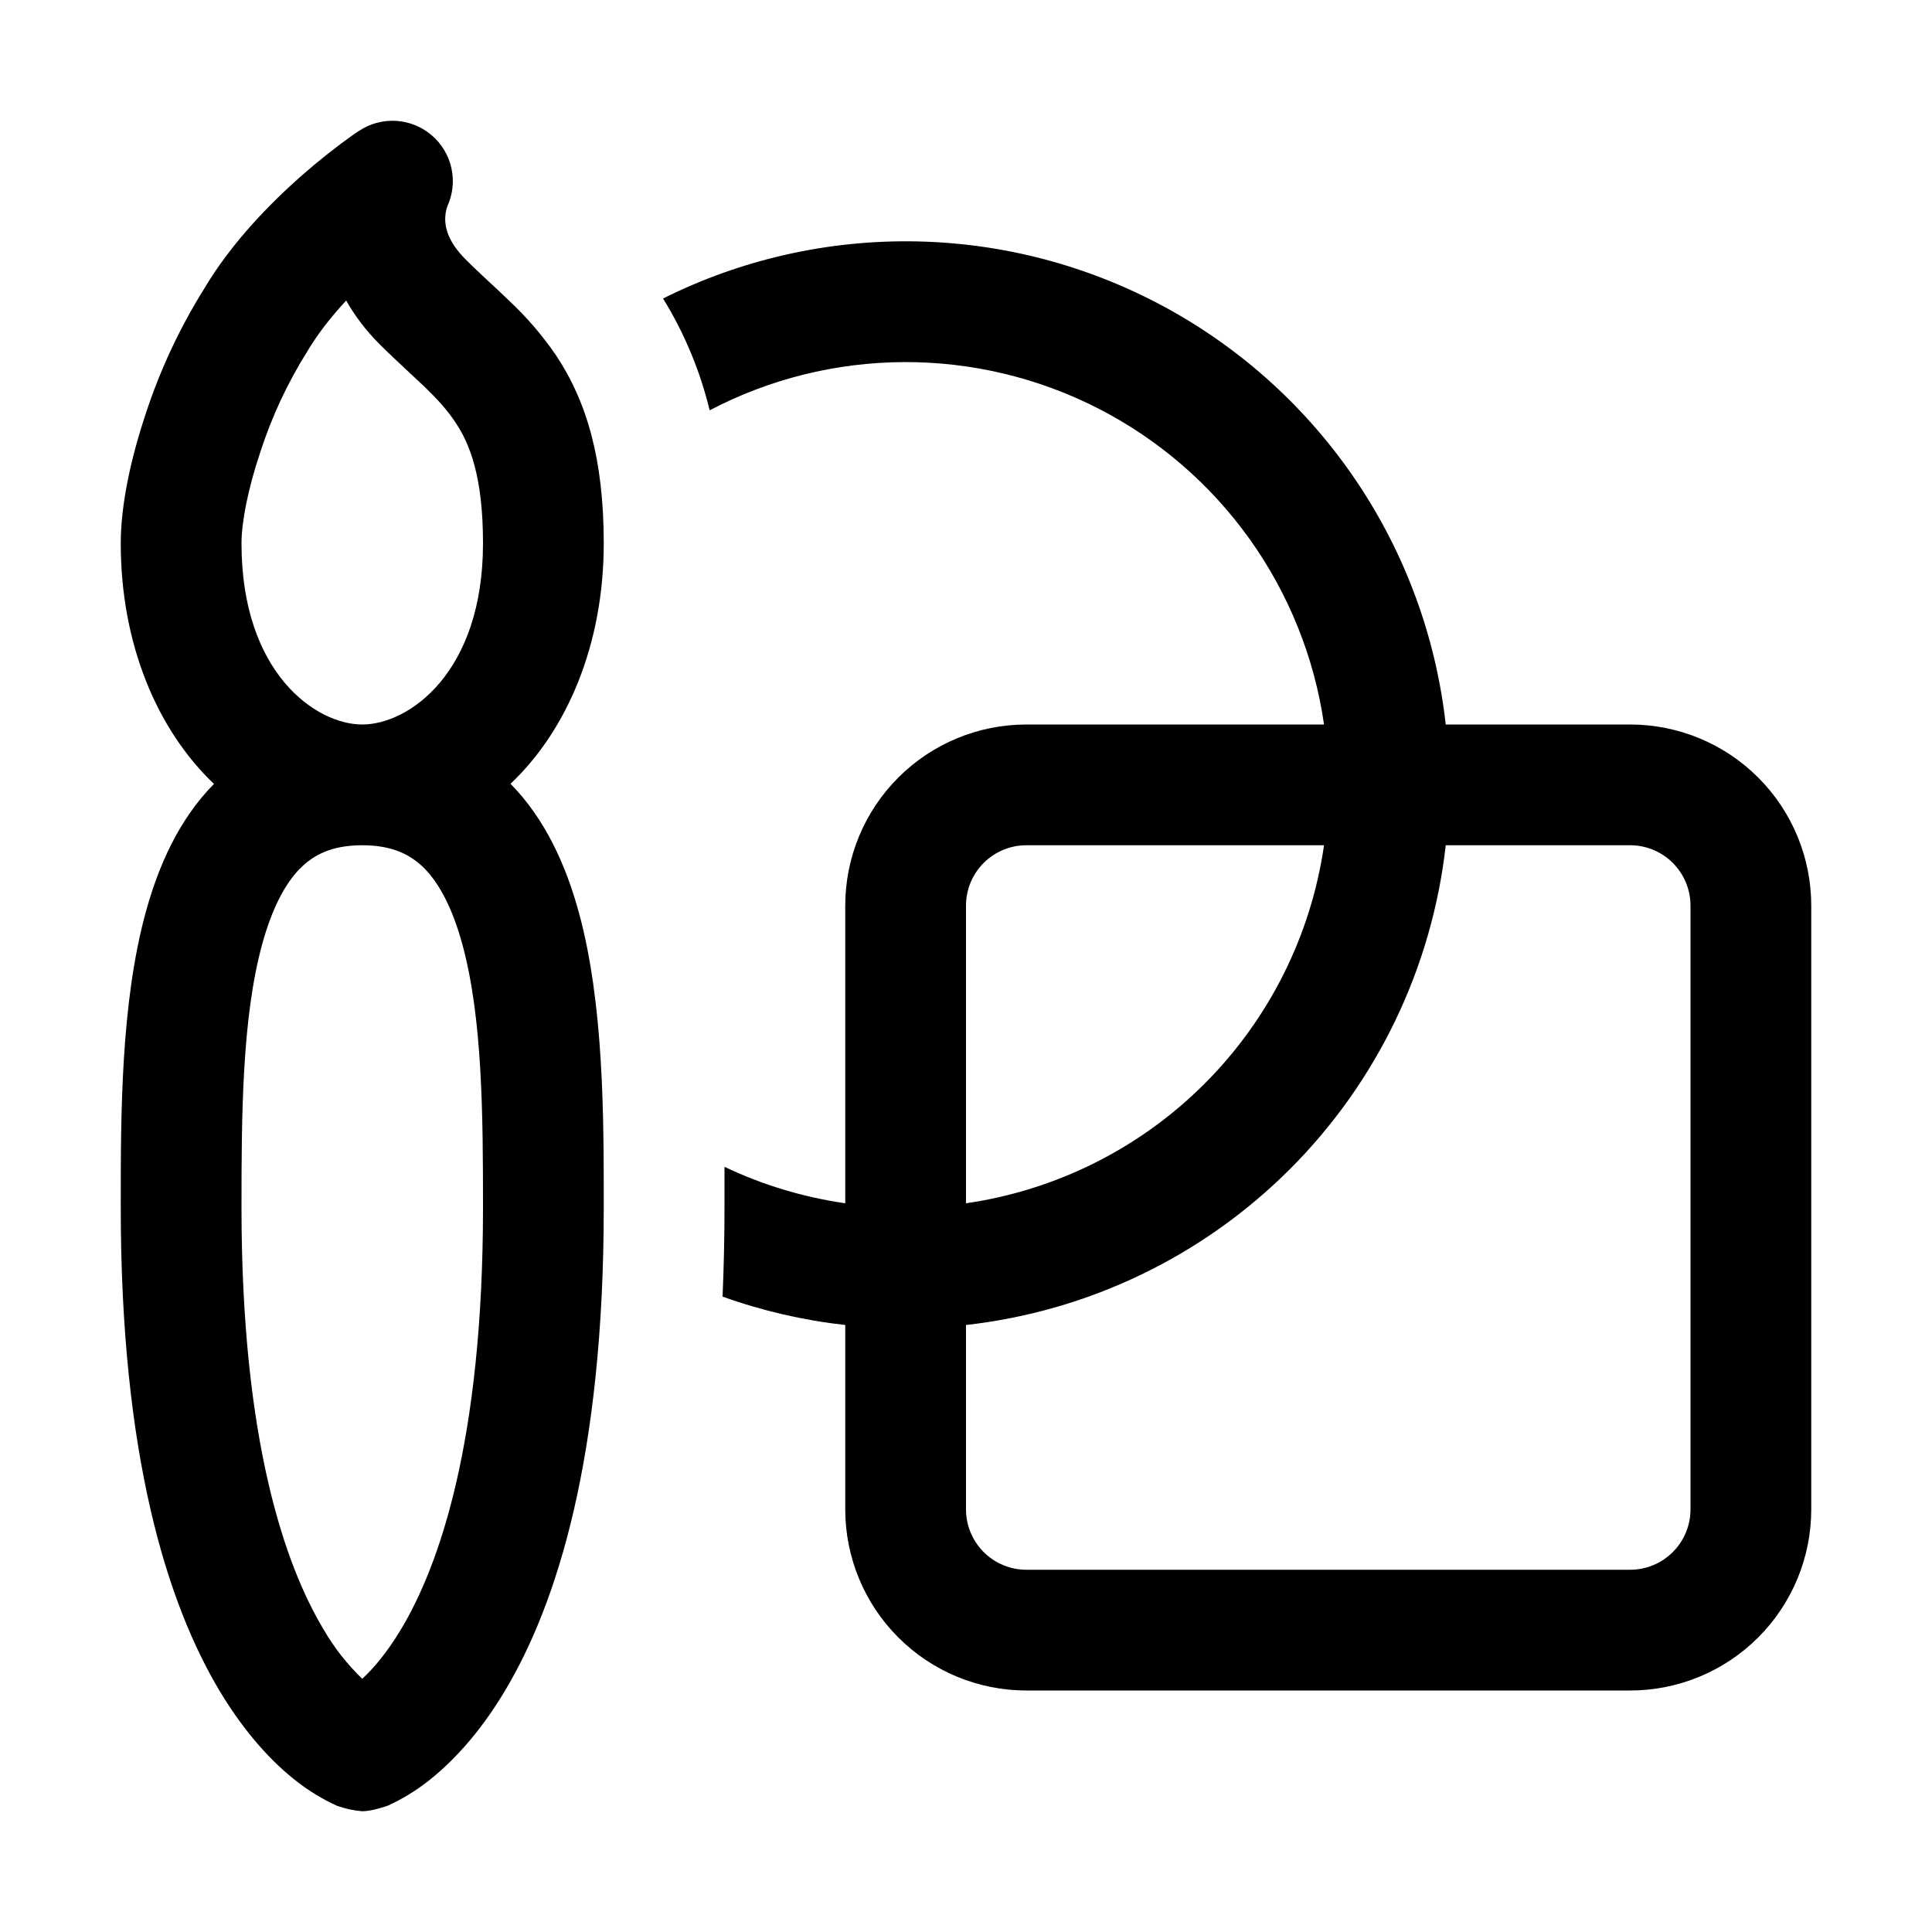
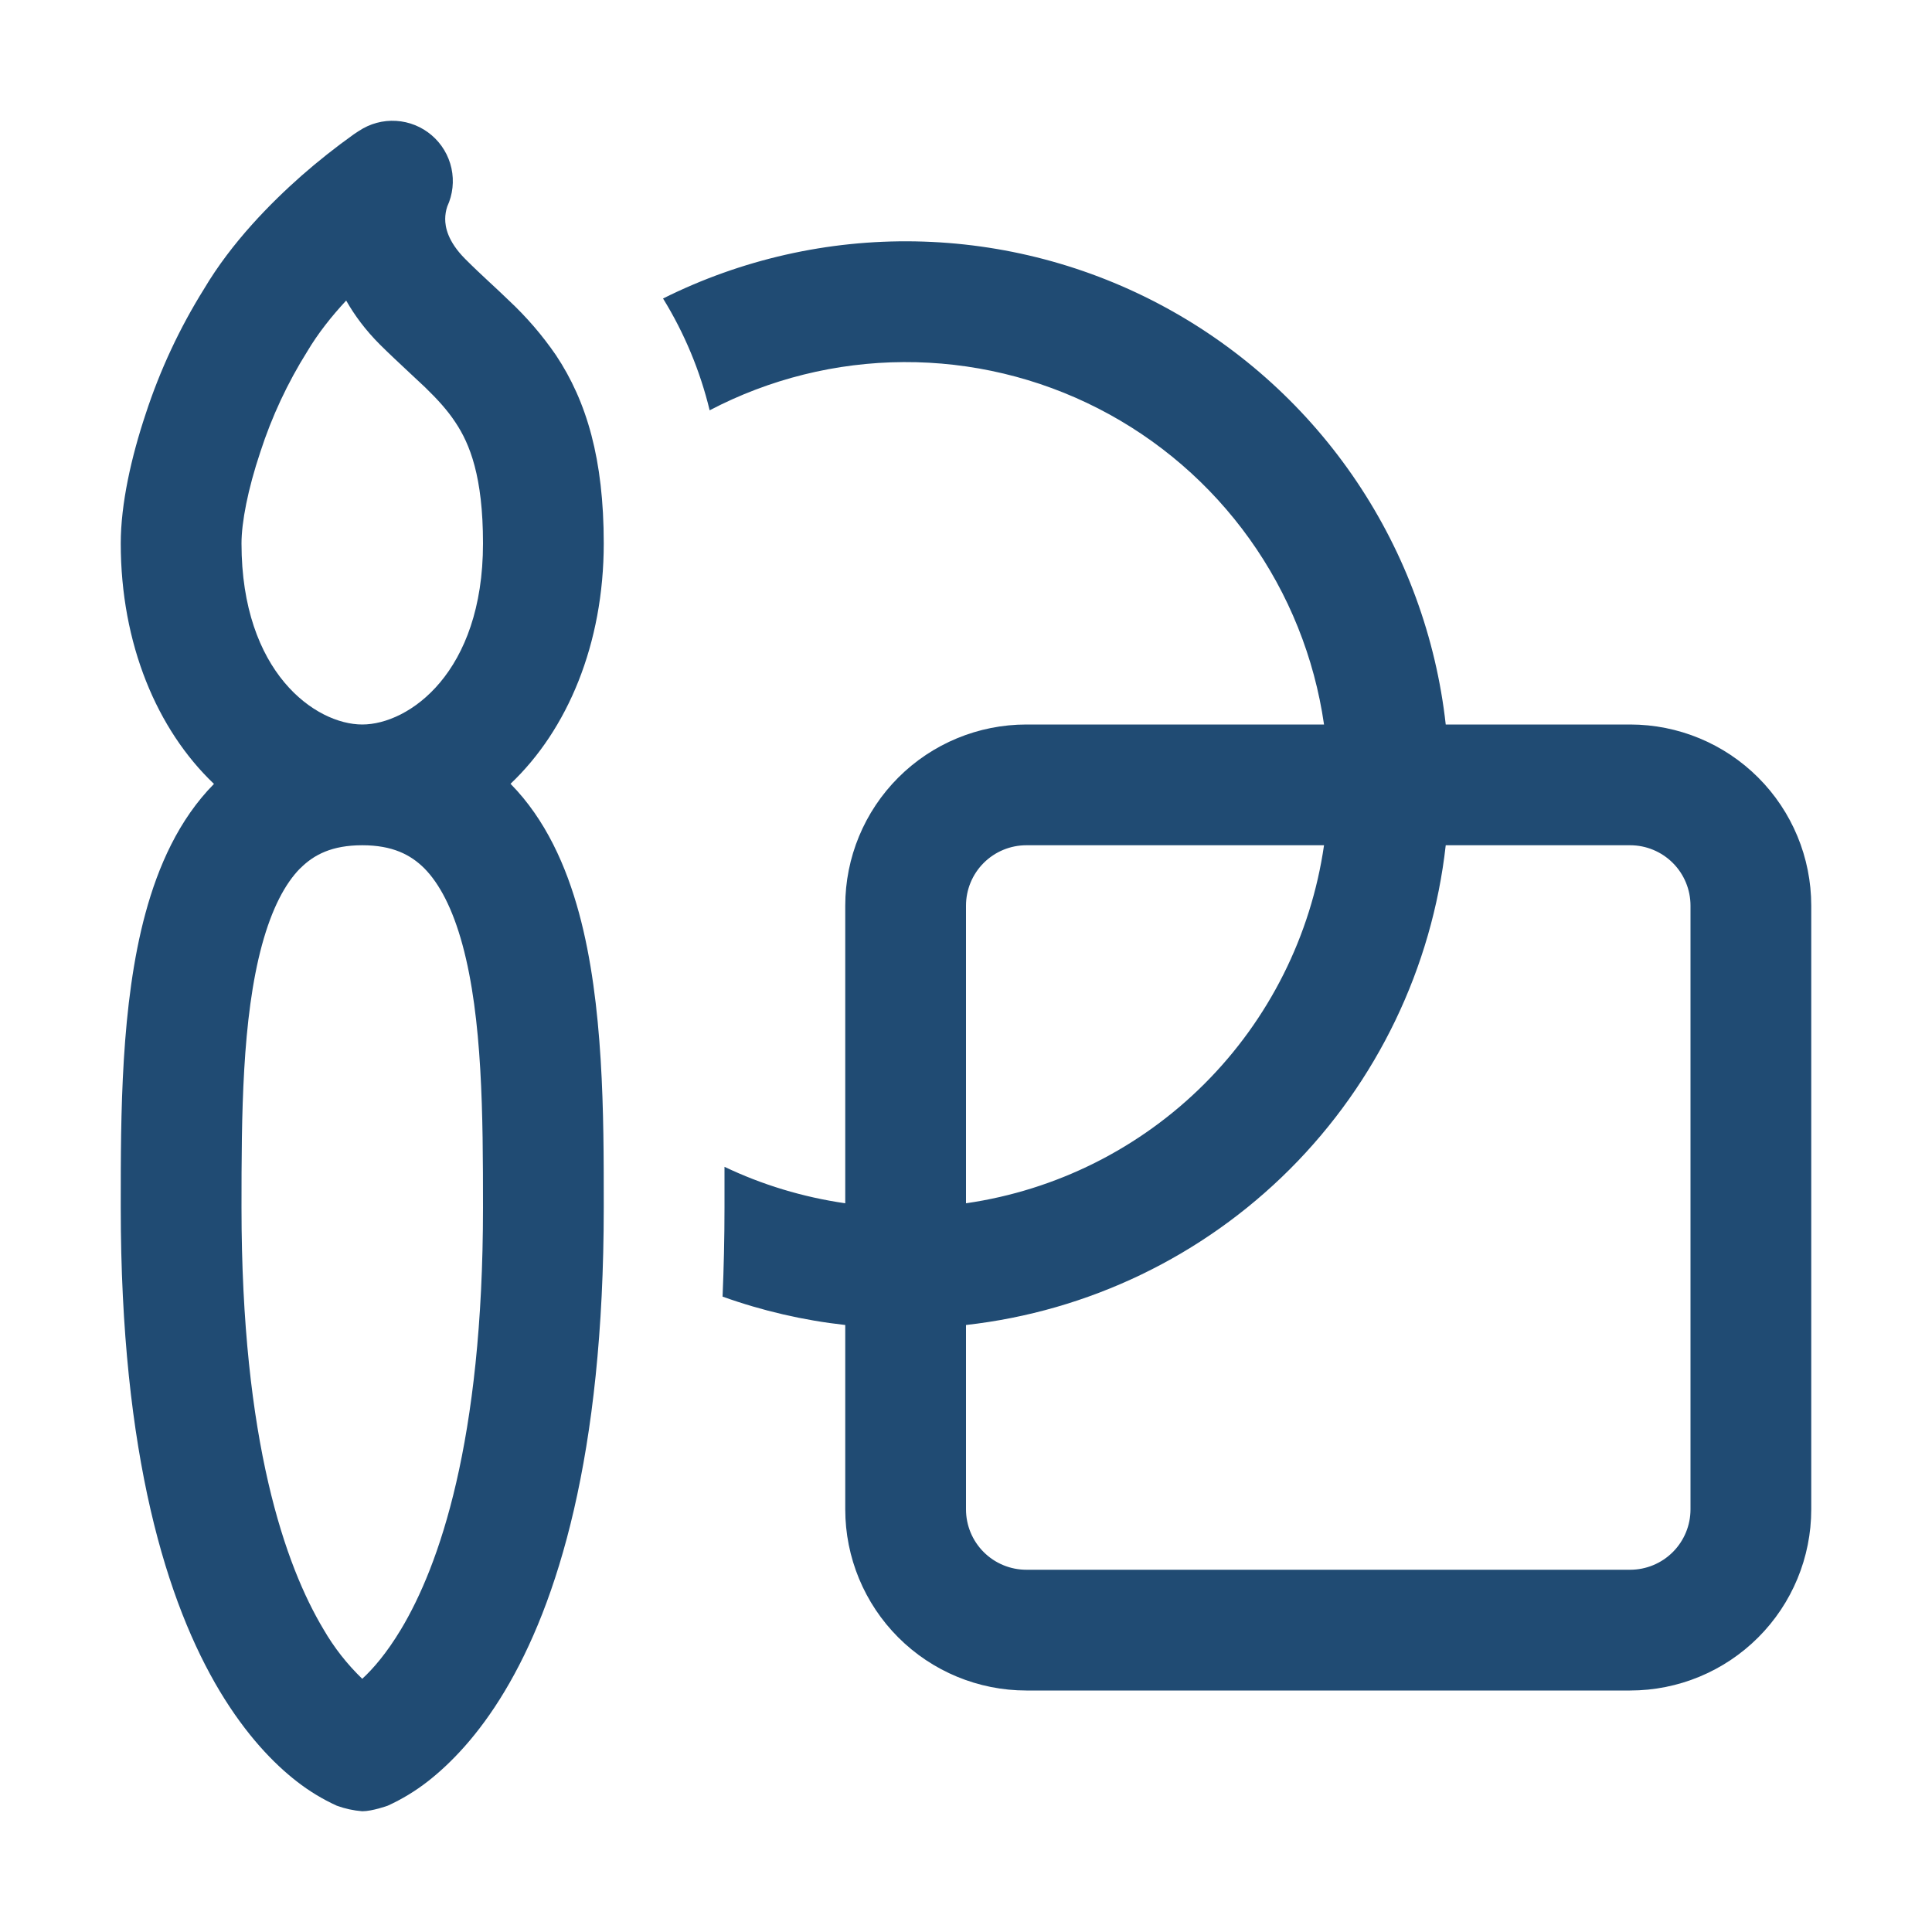
<svg xmlns="http://www.w3.org/2000/svg" width="200" height="200" viewBox="0 0 200 200" fill="none">
-   <path d="M87.5 137.163C83.167 136.682 78.904 135.696 74.8 134.225C74.925 131.275 75 128.2 75 125V124V120.788C78.875 122.638 83.088 123.925 87.5 124.563V93.75C87.5 88.777 89.475 84.008 92.992 80.492C96.508 76.975 101.277 75 106.25 75H137.063C136.066 68.074 133.422 61.487 129.353 55.794C125.284 50.101 119.909 45.467 113.679 42.28C107.448 39.094 100.545 37.449 93.547 37.483C86.549 37.517 79.662 39.229 73.463 42.475C72.474 38.387 70.845 34.48 68.638 30.9C76.741 26.855 85.701 24.827 94.756 24.988C103.812 25.148 112.694 27.493 120.649 31.823C128.604 36.153 135.396 42.339 140.447 49.856C145.498 57.373 148.66 65.999 149.662 75H168.75C173.723 75 178.492 76.975 182.008 80.492C185.525 84.008 187.5 88.777 187.5 93.75V156.25C187.5 161.223 185.525 165.992 182.008 169.508C178.492 173.025 173.723 175 168.75 175H106.25C101.277 175 96.508 173.025 92.992 169.508C89.475 165.992 87.5 161.223 87.5 156.25V137.163ZM149.662 87.5C148.242 100.183 142.553 112.006 133.53 121.03C124.506 130.053 112.682 135.742 100 137.163V156.25C100 157.908 100.658 159.497 101.831 160.669C103.003 161.842 104.592 162.5 106.25 162.5H168.75C170.408 162.5 171.997 161.842 173.169 160.669C174.342 159.497 175 157.908 175 156.25V93.75C175 92.092 174.342 90.503 173.169 89.331C171.997 88.159 170.408 87.5 168.75 87.5H149.662ZM137.063 87.5H106.25C104.592 87.5 103.003 88.159 101.831 89.331C100.658 90.503 100 92.092 100 93.75V124.563C109.35 123.211 118.011 118.871 124.691 112.191C131.371 105.511 135.711 96.85 137.063 87.5V87.5ZM59.938 94.513C58.625 89.688 56.5 84.85 52.85 81.138C58.75 75.55 62.5 66.65 62.5 56.25C62.5 47.538 60.737 41.55 57.55 36.763C56.136 34.703 54.501 32.805 52.675 31.1C51.975 30.424 51.267 29.758 50.55 29.1C49.788 28.387 49.087 27.738 48.175 26.825C46.3 24.95 46.087 23.45 46.087 22.663C46.09 22.225 46.161 21.79 46.3 21.375C46.871 20.139 47.024 18.75 46.734 17.42C46.443 16.09 45.727 14.89 44.692 14.005C43.658 13.119 42.363 12.595 41.004 12.513C39.645 12.431 38.296 12.795 37.163 13.55L37.138 13.562L37.1 13.588L36.987 13.662L36.612 13.912C34.737 15.25 32.931 16.681 31.2 18.2C28.075 20.962 24 25.05 21.113 29.925C18.592 33.967 16.569 38.298 15.088 42.825C13.588 47.312 12.5 52.175 12.5 56.25C12.5 66.65 16.25 75.537 22.15 81.15C18.5 84.85 16.375 89.688 15.062 94.525C12.5 103.925 12.5 115.55 12.5 124.538V125C12.5 150.725 17.312 166 22.762 175.088C25.5 179.638 28.35 182.575 30.738 184.425C32.01 185.417 33.394 186.256 34.862 186.925C35.712 187.235 36.599 187.428 37.5 187.5C38.55 187.5 40.138 186.925 40.138 186.925C41.606 186.256 42.99 185.417 44.263 184.425C46.638 182.575 49.513 179.638 52.237 175.088C57.688 166.013 62.5 150.725 62.5 125V124.55C62.5 115.55 62.5 103.938 59.938 94.513ZM31.087 89.888C32.5 88.463 34.388 87.5 37.5 87.5C40.625 87.5 42.5 88.475 43.913 89.875C45.487 91.463 46.85 94.037 47.875 97.8C49.95 105.438 50 115.463 50 125C50 149.275 45.438 162.125 41.513 168.663C40.013 171.163 38.6 172.775 37.5 173.788C35.928 172.276 34.578 170.551 33.487 168.663C29.562 162.113 25 149.275 25 125C25 115.463 25.05 105.438 27.125 97.8C28.15 94.05 29.512 91.463 31.087 89.875V89.888ZM37.5 75C32.688 75 25 69.65 25 56.25C25 54.087 25.65 50.663 26.95 46.788C28.135 43.129 29.768 39.632 31.812 36.375C32.9 34.538 34.312 32.75 35.837 31.113C36.7 32.638 37.837 34.175 39.337 35.675C40.25 36.587 41.438 37.688 42.45 38.638L44 40.087C45.312 41.362 46.325 42.475 47.138 43.712C48.638 45.95 50 49.337 50 56.25C50 69.65 42.312 75 37.5 75Z" fill="black" />
+   <path d="M87.5 137.163C83.167 136.682 78.904 135.696 74.8 134.225C74.925 131.275 75 128.2 75 125V124V120.788C78.875 122.638 83.088 123.925 87.5 124.563V93.75C87.5 88.777 89.475 84.008 92.992 80.492C96.508 76.975 101.277 75 106.25 75H137.063C136.066 68.074 133.422 61.487 129.353 55.794C125.284 50.101 119.909 45.467 113.679 42.28C107.448 39.094 100.545 37.449 93.547 37.483C86.549 37.517 79.662 39.229 73.463 42.475C72.474 38.387 70.845 34.48 68.638 30.9C76.741 26.855 85.701 24.827 94.756 24.988C103.812 25.148 112.694 27.493 120.649 31.823C128.604 36.153 135.396 42.339 140.447 49.856C145.498 57.373 148.66 65.999 149.662 75H168.75C173.723 75 178.492 76.975 182.008 80.492C185.525 84.008 187.5 88.777 187.5 93.75V156.25C187.5 161.223 185.525 165.992 182.008 169.508C178.492 173.025 173.723 175 168.75 175H106.25C101.277 175 96.508 173.025 92.992 169.508C89.475 165.992 87.5 161.223 87.5 156.25V137.163ZM149.662 87.5C148.242 100.183 142.553 112.006 133.53 121.03C124.506 130.053 112.682 135.742 100 137.163V156.25C100 157.908 100.658 159.497 101.831 160.669C103.003 161.842 104.592 162.5 106.25 162.5H168.75C170.408 162.5 171.997 161.842 173.169 160.669C174.342 159.497 175 157.908 175 156.25V93.75C175 92.092 174.342 90.503 173.169 89.331C171.997 88.159 170.408 87.5 168.75 87.5H149.662ZM137.063 87.5H106.25C104.592 87.5 103.003 88.159 101.831 89.331C100.658 90.503 100 92.092 100 93.75V124.563C109.35 123.211 118.011 118.871 124.691 112.191C131.371 105.511 135.711 96.85 137.063 87.5V87.5ZM59.938 94.513C58.625 89.688 56.5 84.85 52.85 81.138C58.75 75.55 62.5 66.65 62.5 56.25C62.5 47.538 60.737 41.55 57.55 36.763C56.136 34.703 54.501 32.805 52.675 31.1C51.975 30.424 51.267 29.758 50.55 29.1C49.788 28.387 49.087 27.738 48.175 26.825C46.3 24.95 46.087 23.45 46.087 22.663C46.09 22.225 46.161 21.79 46.3 21.375C46.871 20.139 47.024 18.75 46.734 17.42C46.443 16.09 45.727 14.89 44.692 14.005C43.658 13.119 42.363 12.595 41.004 12.513C39.645 12.431 38.296 12.795 37.163 13.55L37.138 13.562L37.1 13.588L36.987 13.662L36.612 13.912C34.737 15.25 32.931 16.681 31.2 18.2C28.075 20.962 24 25.05 21.113 29.925C18.592 33.967 16.569 38.298 15.088 42.825C13.588 47.312 12.5 52.175 12.5 56.25C12.5 66.65 16.25 75.537 22.15 81.15C18.5 84.85 16.375 89.688 15.062 94.525C12.5 103.925 12.5 115.55 12.5 124.538V125C12.5 150.725 17.312 166 22.762 175.088C25.5 179.638 28.35 182.575 30.738 184.425C32.01 185.417 33.394 186.256 34.862 186.925C35.712 187.235 36.599 187.428 37.5 187.5C38.55 187.5 40.138 186.925 40.138 186.925C41.606 186.256 42.99 185.417 44.263 184.425C46.638 182.575 49.513 179.638 52.237 175.088C57.688 166.013 62.5 150.725 62.5 125V124.55C62.5 115.55 62.5 103.938 59.938 94.513ZM31.087 89.888C32.5 88.463 34.388 87.5 37.5 87.5C40.625 87.5 42.5 88.475 43.913 89.875C45.487 91.463 46.85 94.037 47.875 97.8C49.95 105.438 50 115.463 50 125C50 149.275 45.438 162.125 41.513 168.663C40.013 171.163 38.6 172.775 37.5 173.788C35.928 172.276 34.578 170.551 33.487 168.663C29.562 162.113 25 149.275 25 125C25 115.463 25.05 105.438 27.125 97.8C28.15 94.05 29.512 91.463 31.087 89.875V89.888ZM37.5 75C32.688 75 25 69.65 25 56.25C25 54.087 25.65 50.663 26.95 46.788C28.135 43.129 29.768 39.632 31.812 36.375C32.9 34.538 34.312 32.75 35.837 31.113C36.7 32.638 37.837 34.175 39.337 35.675C40.25 36.587 41.438 37.688 42.45 38.638L44 40.087C45.312 41.362 46.325 42.475 47.138 43.712C48.638 45.95 50 49.337 50 56.25C50 69.65 42.312 75 37.5 75Z" fill="#204B73" />
</svg>
